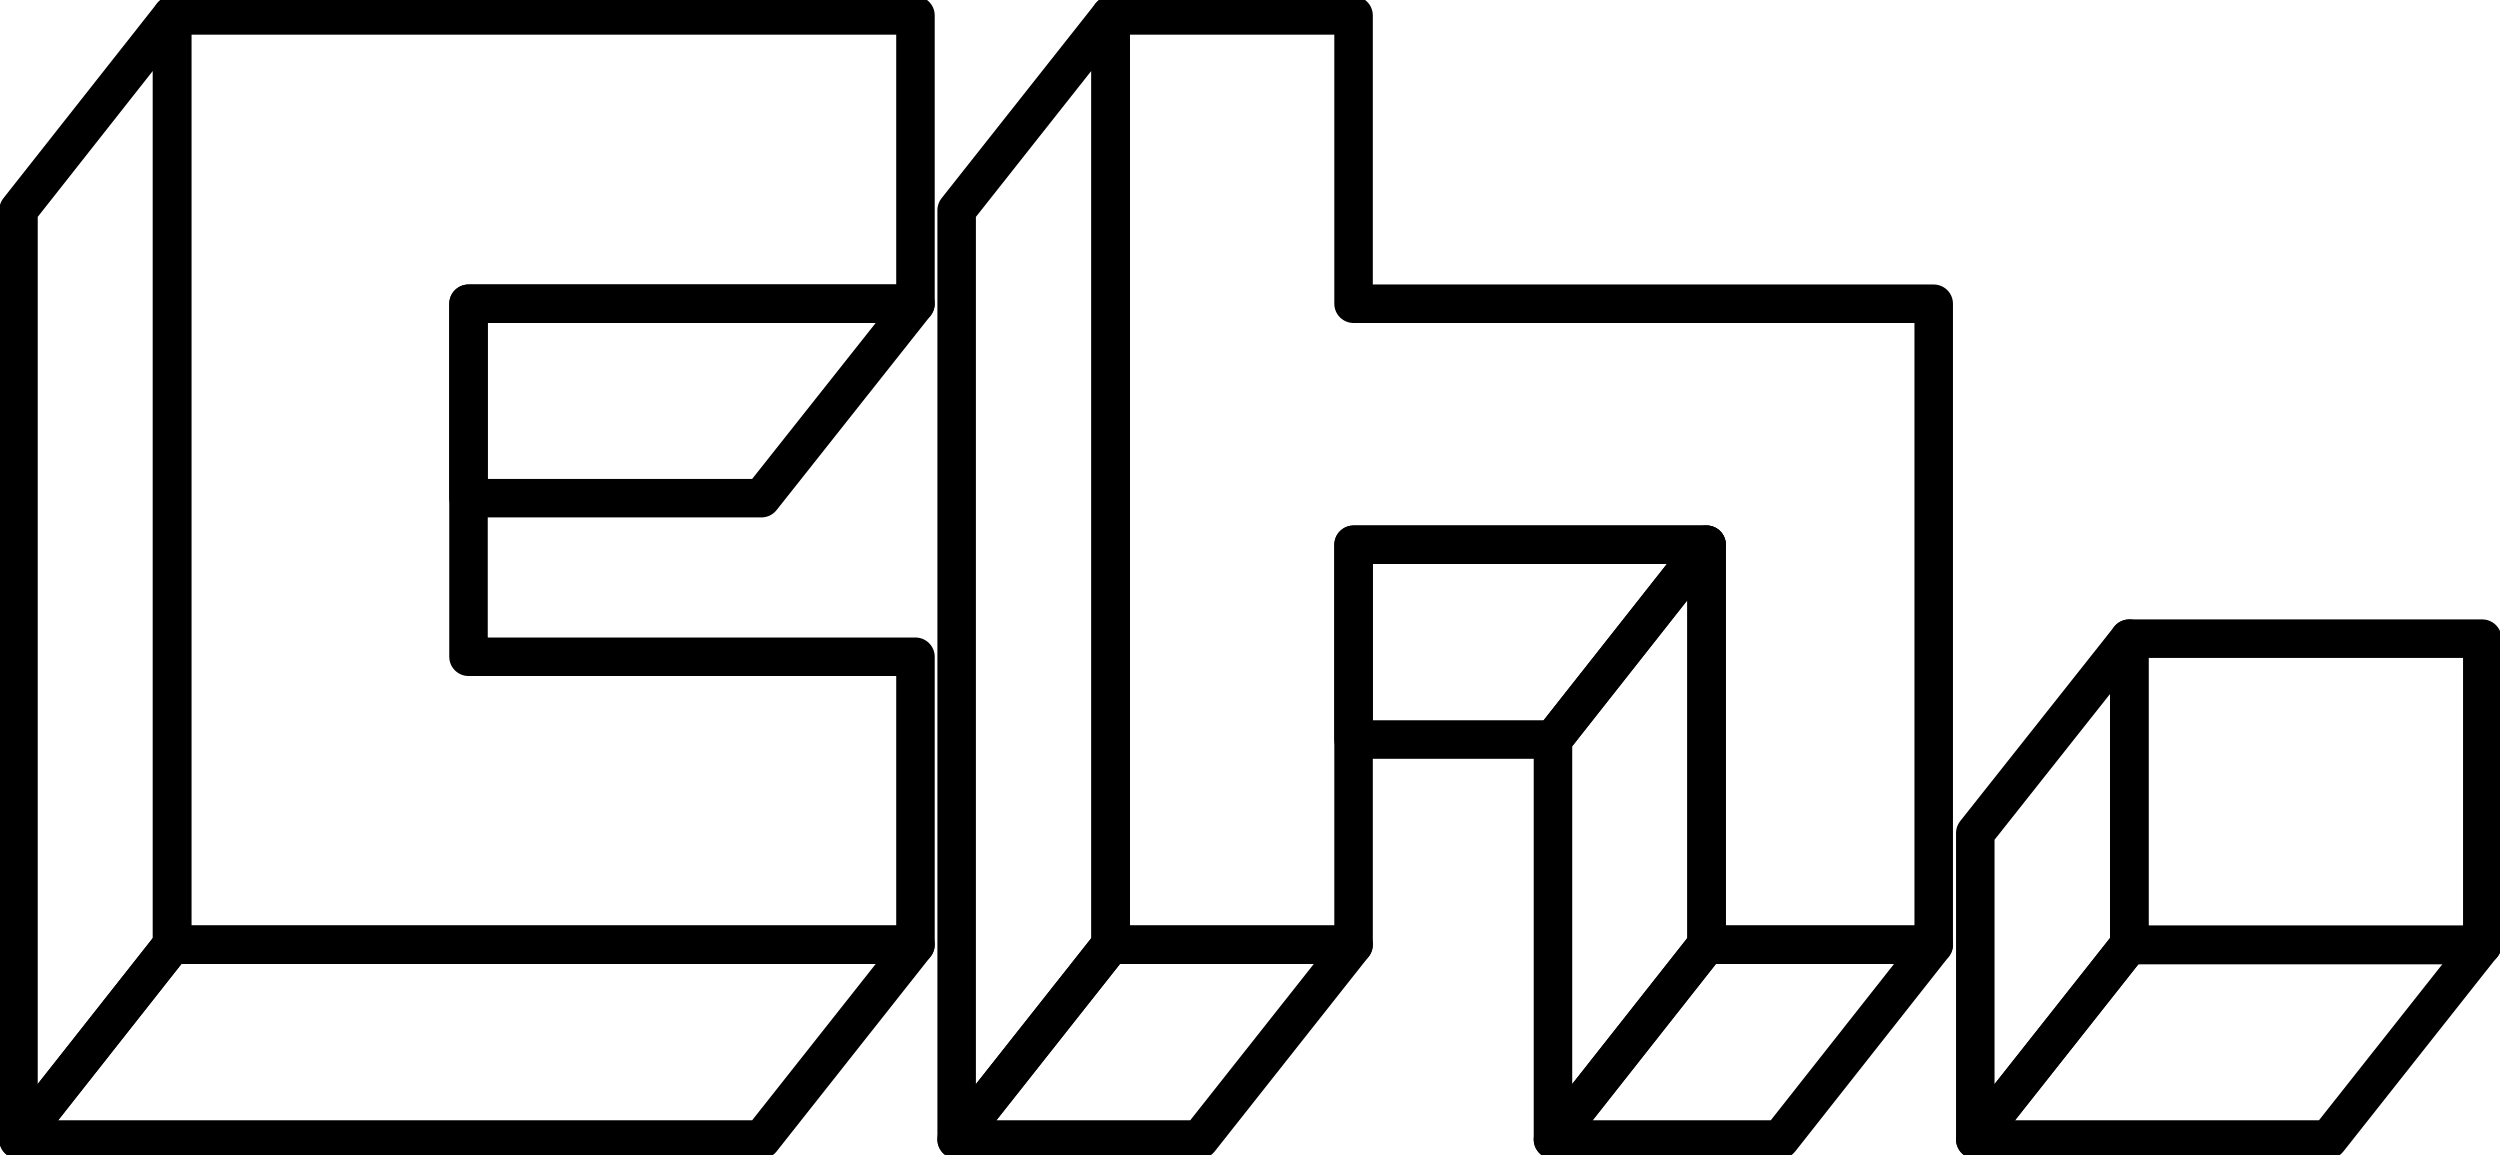
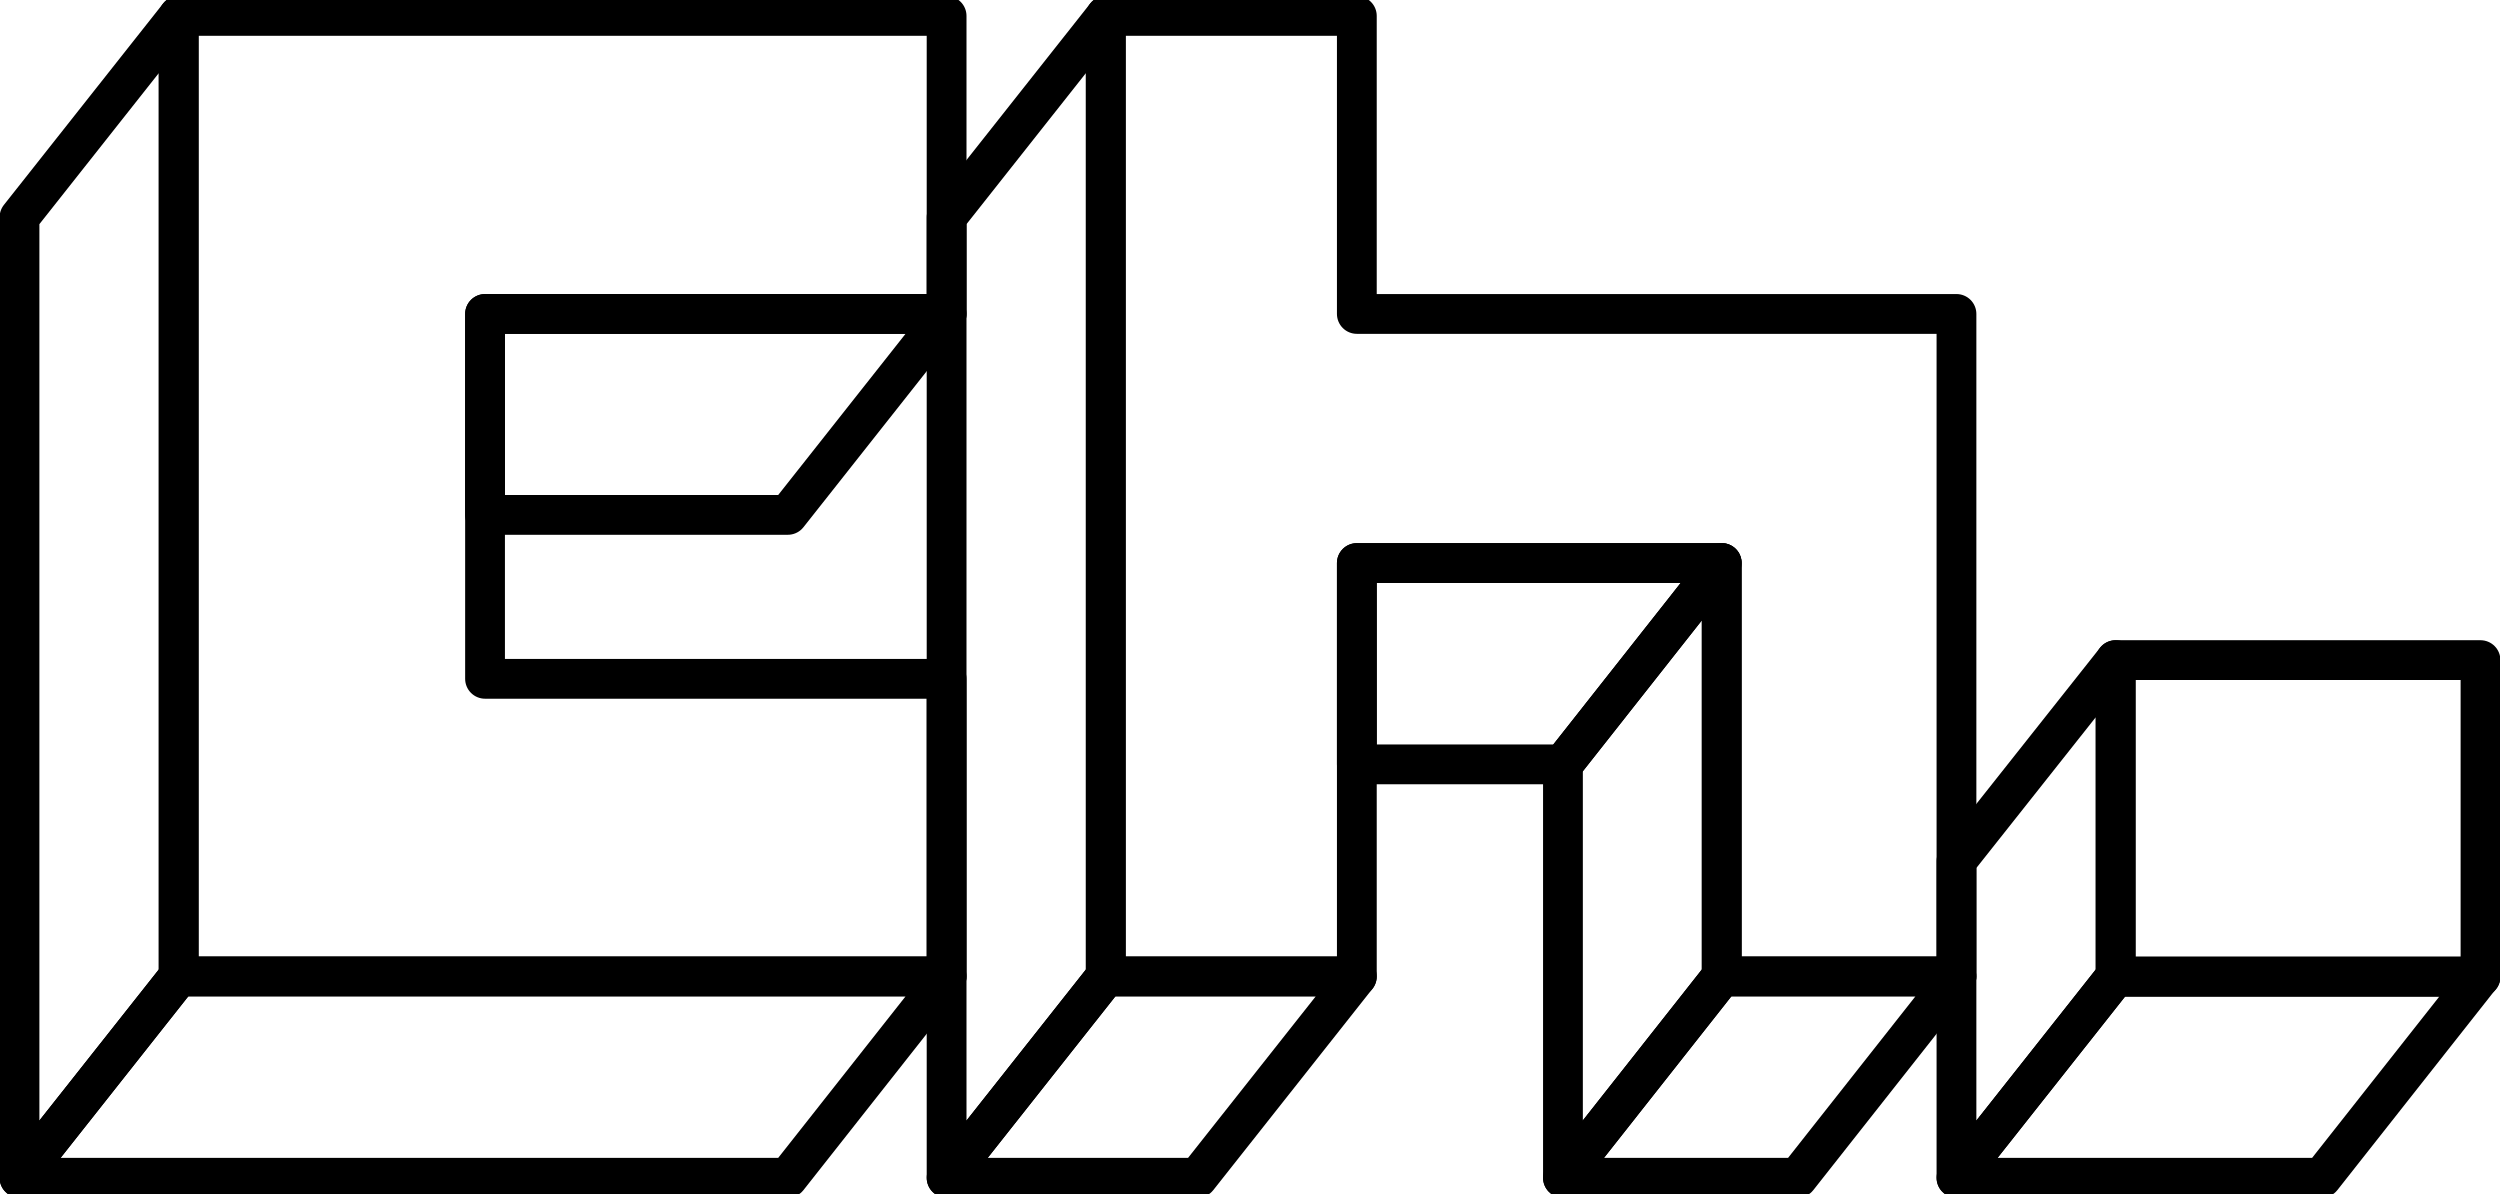
- <svg xmlns="http://www.w3.org/2000/svg" id="Layer_1" data-name="Layer 1" viewBox="0 0 64.94 30">
+ <svg xmlns="http://www.w3.org/2000/svg" id="Layer_1" viewBox="0 0 62.83 30">
  <defs>
-     <style>
-       .cls-1 {
-         fill: none;
-         stroke: #000;
-         stroke-linecap: round;
-         stroke-linejoin: round;
-       }
-     </style>
+     <style>.cls-1{fill:none;stroke:#000;stroke-linecap:round;stroke-linejoin:round;}</style>
  </defs>
-   <g>
-     <polygon class="cls-1" points="12.17 17.06 12.17 7.89 23.78 7.89 23.78 .4 4.47 .4 4.47 24.54 23.78 24.54 23.78 17.06 12.17 17.06" />
-     <polygon class="cls-1" points="35.16 7.89 35.16 .4 28.85 .4 28.85 24.54 35.16 24.54 35.16 14.15 44.33 14.15 44.33 24.54 50.23 24.54 50.23 7.89 35.16 7.89" />
-     <rect class="cls-1" x="55.31" y="16.59" width="9.17" height="7.96" />
-   </g>
-   <polygon class="cls-1" points=".48 5.46 4.47 .4 4.47 24.54 .48 29.6 .48 5.46" />
-   <polygon class="cls-1" points=".48 29.6 19.78 29.6 23.78 24.54 4.47 24.54 .48 29.6" />
-   <polygon class="cls-1" points="23.78 7.89 19.78 12.94 12.17 12.94 12.17 7.89 23.78 7.89" />
-   <polygon class="cls-1" points="28.85 .4 24.85 5.46 24.85 29.6 28.85 24.54 28.85 .4" />
-   <polygon class="cls-1" points="35.16 24.54 31.16 29.6 24.85 29.6 28.85 24.54 35.16 24.54" />
-   <polygon class="cls-1" points="44.33 24.54 40.34 29.6 40.34 19.21 44.33 14.15 44.33 24.54" />
-   <polygon class="cls-1" points="40.34 19.21 35.16 19.21 35.16 14.15 44.33 14.15 40.34 19.21" />
-   <polygon class="cls-1" points="50.23 24.54 46.24 29.6 40.34 29.6 44.33 24.54 50.23 24.54" />
-   <polygon class="cls-1" points="55.31 16.59 51.31 21.64 51.31 29.6 55.31 24.54 55.31 16.59" />
-   <polygon class="cls-1" points="64.48 24.54 60.48 29.6 51.31 29.6 55.31 24.54 64.48 24.54" />
+   <polygon class="cls-1" points="12.19 17.06 12.19 7.89 23.79 7.89 23.79 .4 4.49 .4 4.49 24.54 23.79 24.54 23.79 17.06 12.19 17.06" />
+   <polygon class="cls-1" points=".49 5.46 4.49 .4 4.49 24.54 .49 29.6 .49 5.46" />
+   <polygon class="cls-1" points=".49 29.6 19.8 29.6 23.79 24.54 4.49 24.54 .49 29.6" />
+   <polygon class="cls-1" points="23.79 7.89 19.8 12.94 12.19 12.94 12.19 7.89 23.79 7.89" />
+   <polygon class="cls-1" points="34.1 7.89 34.1 .4 27.79 .4 27.79 24.54 34.1 24.54 34.1 14.15 43.27 14.15 43.27 24.54 49.17 24.54 49.17 7.89 34.1 7.89" />
+   <polygon class="cls-1" points="27.79 .4 23.79 5.46 23.79 29.6 27.79 24.54 27.79 .4" />
+   <polygon class="cls-1" points="34.1 24.54 30.1 29.6 23.79 29.6 27.79 24.54 34.1 24.54" />
+   <polygon class="cls-1" points="43.27 24.54 39.28 29.6 39.28 19.21 43.27 14.15 43.27 24.54" />
+   <polygon class="cls-1" points="39.28 19.21 34.1 19.21 34.1 14.15 43.27 14.15 39.28 19.21" />
+   <polygon class="cls-1" points="49.17 24.54 45.18 29.6 39.28 29.6 43.27 24.54 49.17 24.54" />
+   <rect class="cls-1" x="53.17" y="16.59" width="9.17" height="7.96" />
+   <polygon class="cls-1" points="53.17 16.59 49.17 21.64 49.17 29.6 53.17 24.54 53.17 16.59" />
+   <polygon class="cls-1" points="62.34 24.54 58.35 29.6 49.17 29.6 53.17 24.54 62.34 24.54" />
</svg>
